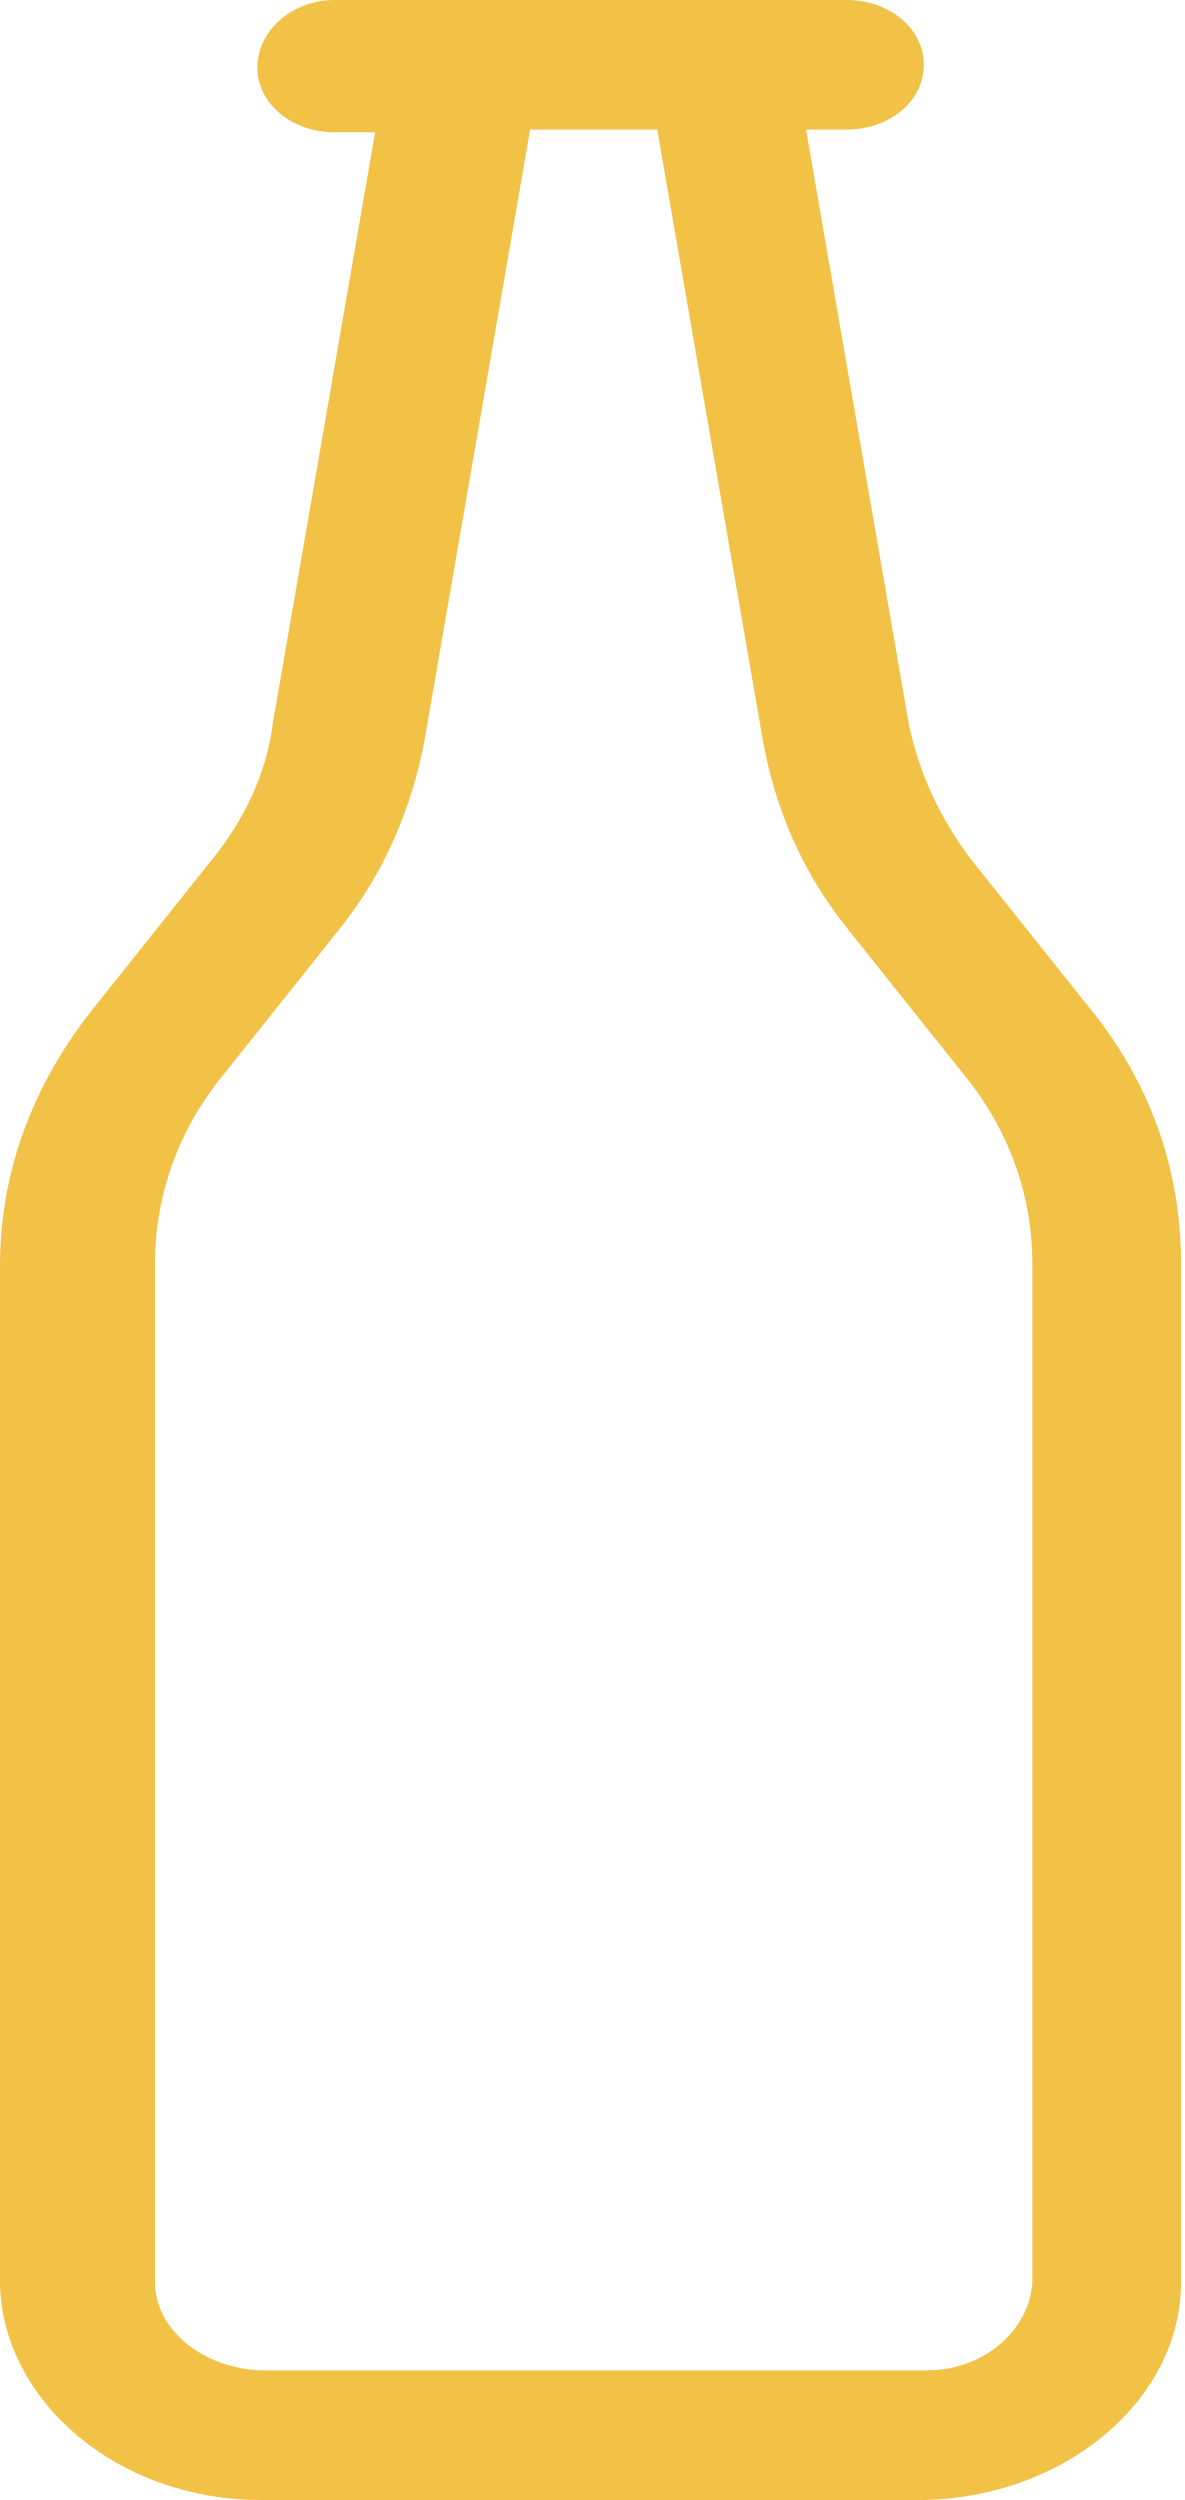
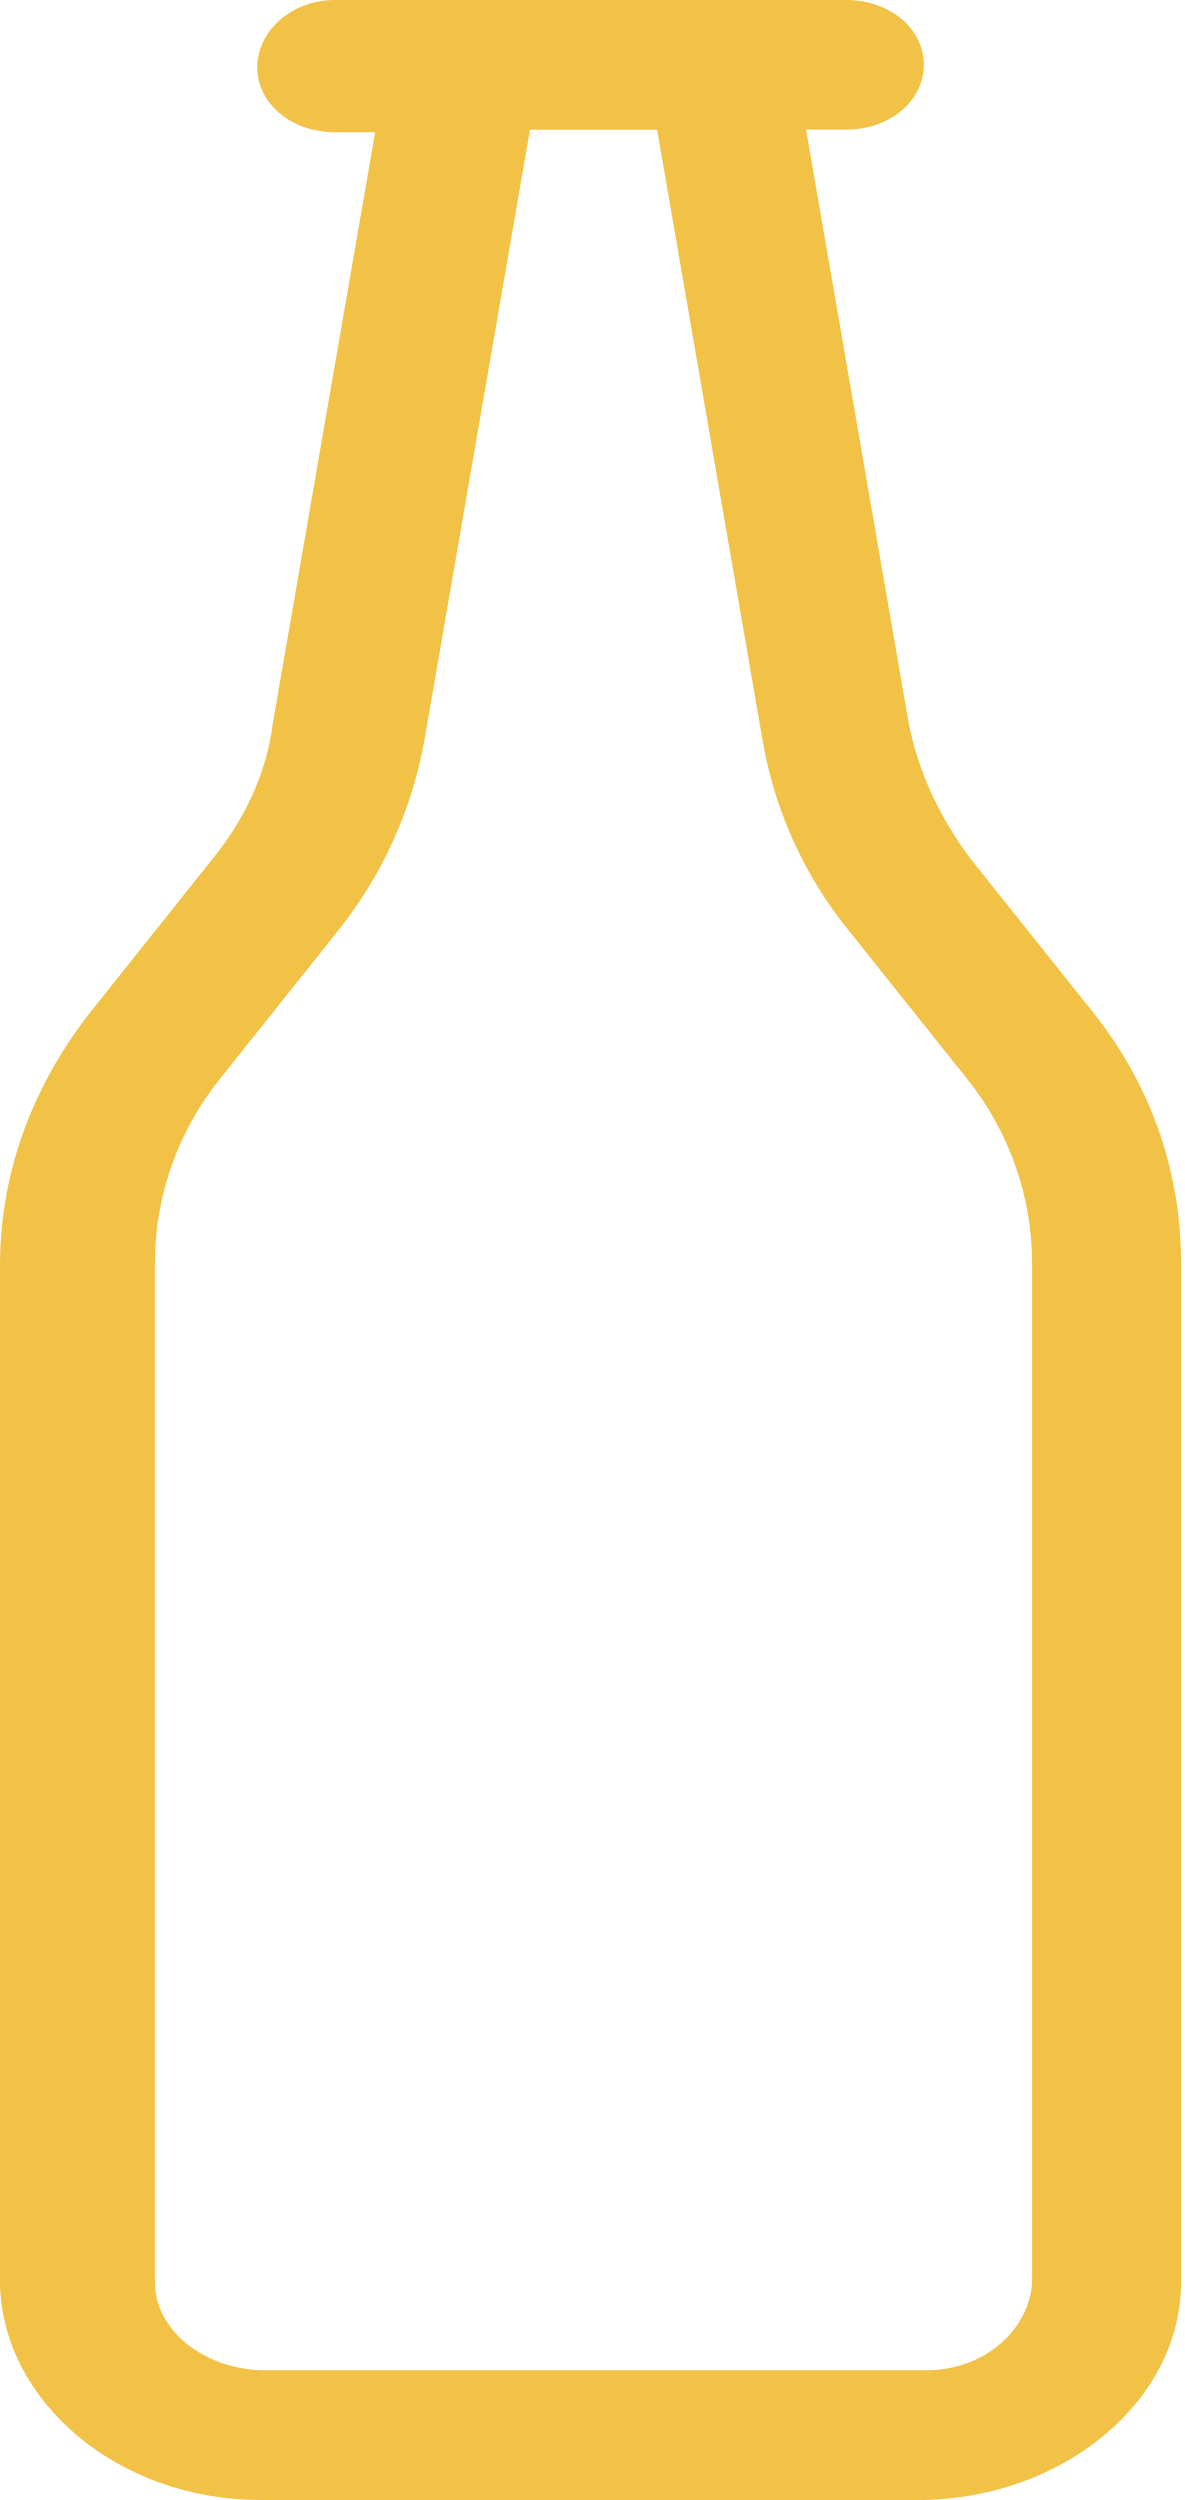
- <svg xmlns="http://www.w3.org/2000/svg" width="9" height="19" viewBox="0 0 9 19" fill="none">
-   <path d="M1.979 19C0.895 19 0.024 18.251 0 17.364V9.618C0 8.928 0.236 8.258 0.707 7.667L1.602 6.544C1.861 6.228 2.026 5.873 2.073 5.499L2.851 1.005H2.545C2.215 1.005 1.956 0.788 1.956 0.512C1.956 0.237 2.215 0 2.545 0H3.51H6.432C6.762 0 7.021 0.217 7.021 0.493C7.021 0.769 6.762 0.985 6.432 0.985H6.126L6.903 5.479C6.974 5.854 7.139 6.209 7.374 6.524L8.27 7.647C8.741 8.219 8.976 8.889 8.976 9.599V17.344C8.976 18.251 8.081 18.98 7.021 19H1.979ZM4.029 0.985L3.228 5.617C3.134 6.13 2.921 6.642 2.568 7.076L1.673 8.199C1.343 8.613 1.178 9.106 1.178 9.599V17.344C1.178 17.699 1.531 17.995 1.979 18.015H7.045C7.469 18.015 7.822 17.719 7.846 17.344V9.599C7.846 9.106 7.681 8.613 7.351 8.199L6.455 7.076C6.102 6.642 5.89 6.149 5.796 5.617L4.995 0.985H4.052H4.029Z" fill="#F2C247" />
+ <svg xmlns="http://www.w3.org/2000/svg" width="9" height="19" fill="none" viewBox="0 0 9 19">
+   <path fill="#F2C247" d="M1.98 19C.894 19 .023 18.251 0 17.364V9.618c0-.69.236-1.36.707-1.951l.895-1.123c.26-.316.424-.67.471-1.045l.778-4.494h-.306c-.33 0-.59-.217-.59-.493 0-.275.26-.512.59-.512h3.887c.33 0 .589.217.589.493s-.26.492-.59.492h-.305l.777 4.494c.07.375.236.73.471 1.045l.896 1.123c.47.572.706 1.242.706 1.952v7.745c0 .907-.895 1.636-1.955 1.656H1.979ZM4.028.985l-.801 4.632a3.23 3.23 0 0 1-.66 1.459l-.895 1.123a2.24 2.24 0 0 0-.495 1.4v7.745c0 .355.353.65.801.67h5.066c.424 0 .777-.295.8-.67V9.6a2.24 2.24 0 0 0-.494-1.4l-.896-1.123a3.138 3.138 0 0 1-.66-1.459l-.8-4.632h-.966Z" />
</svg>
